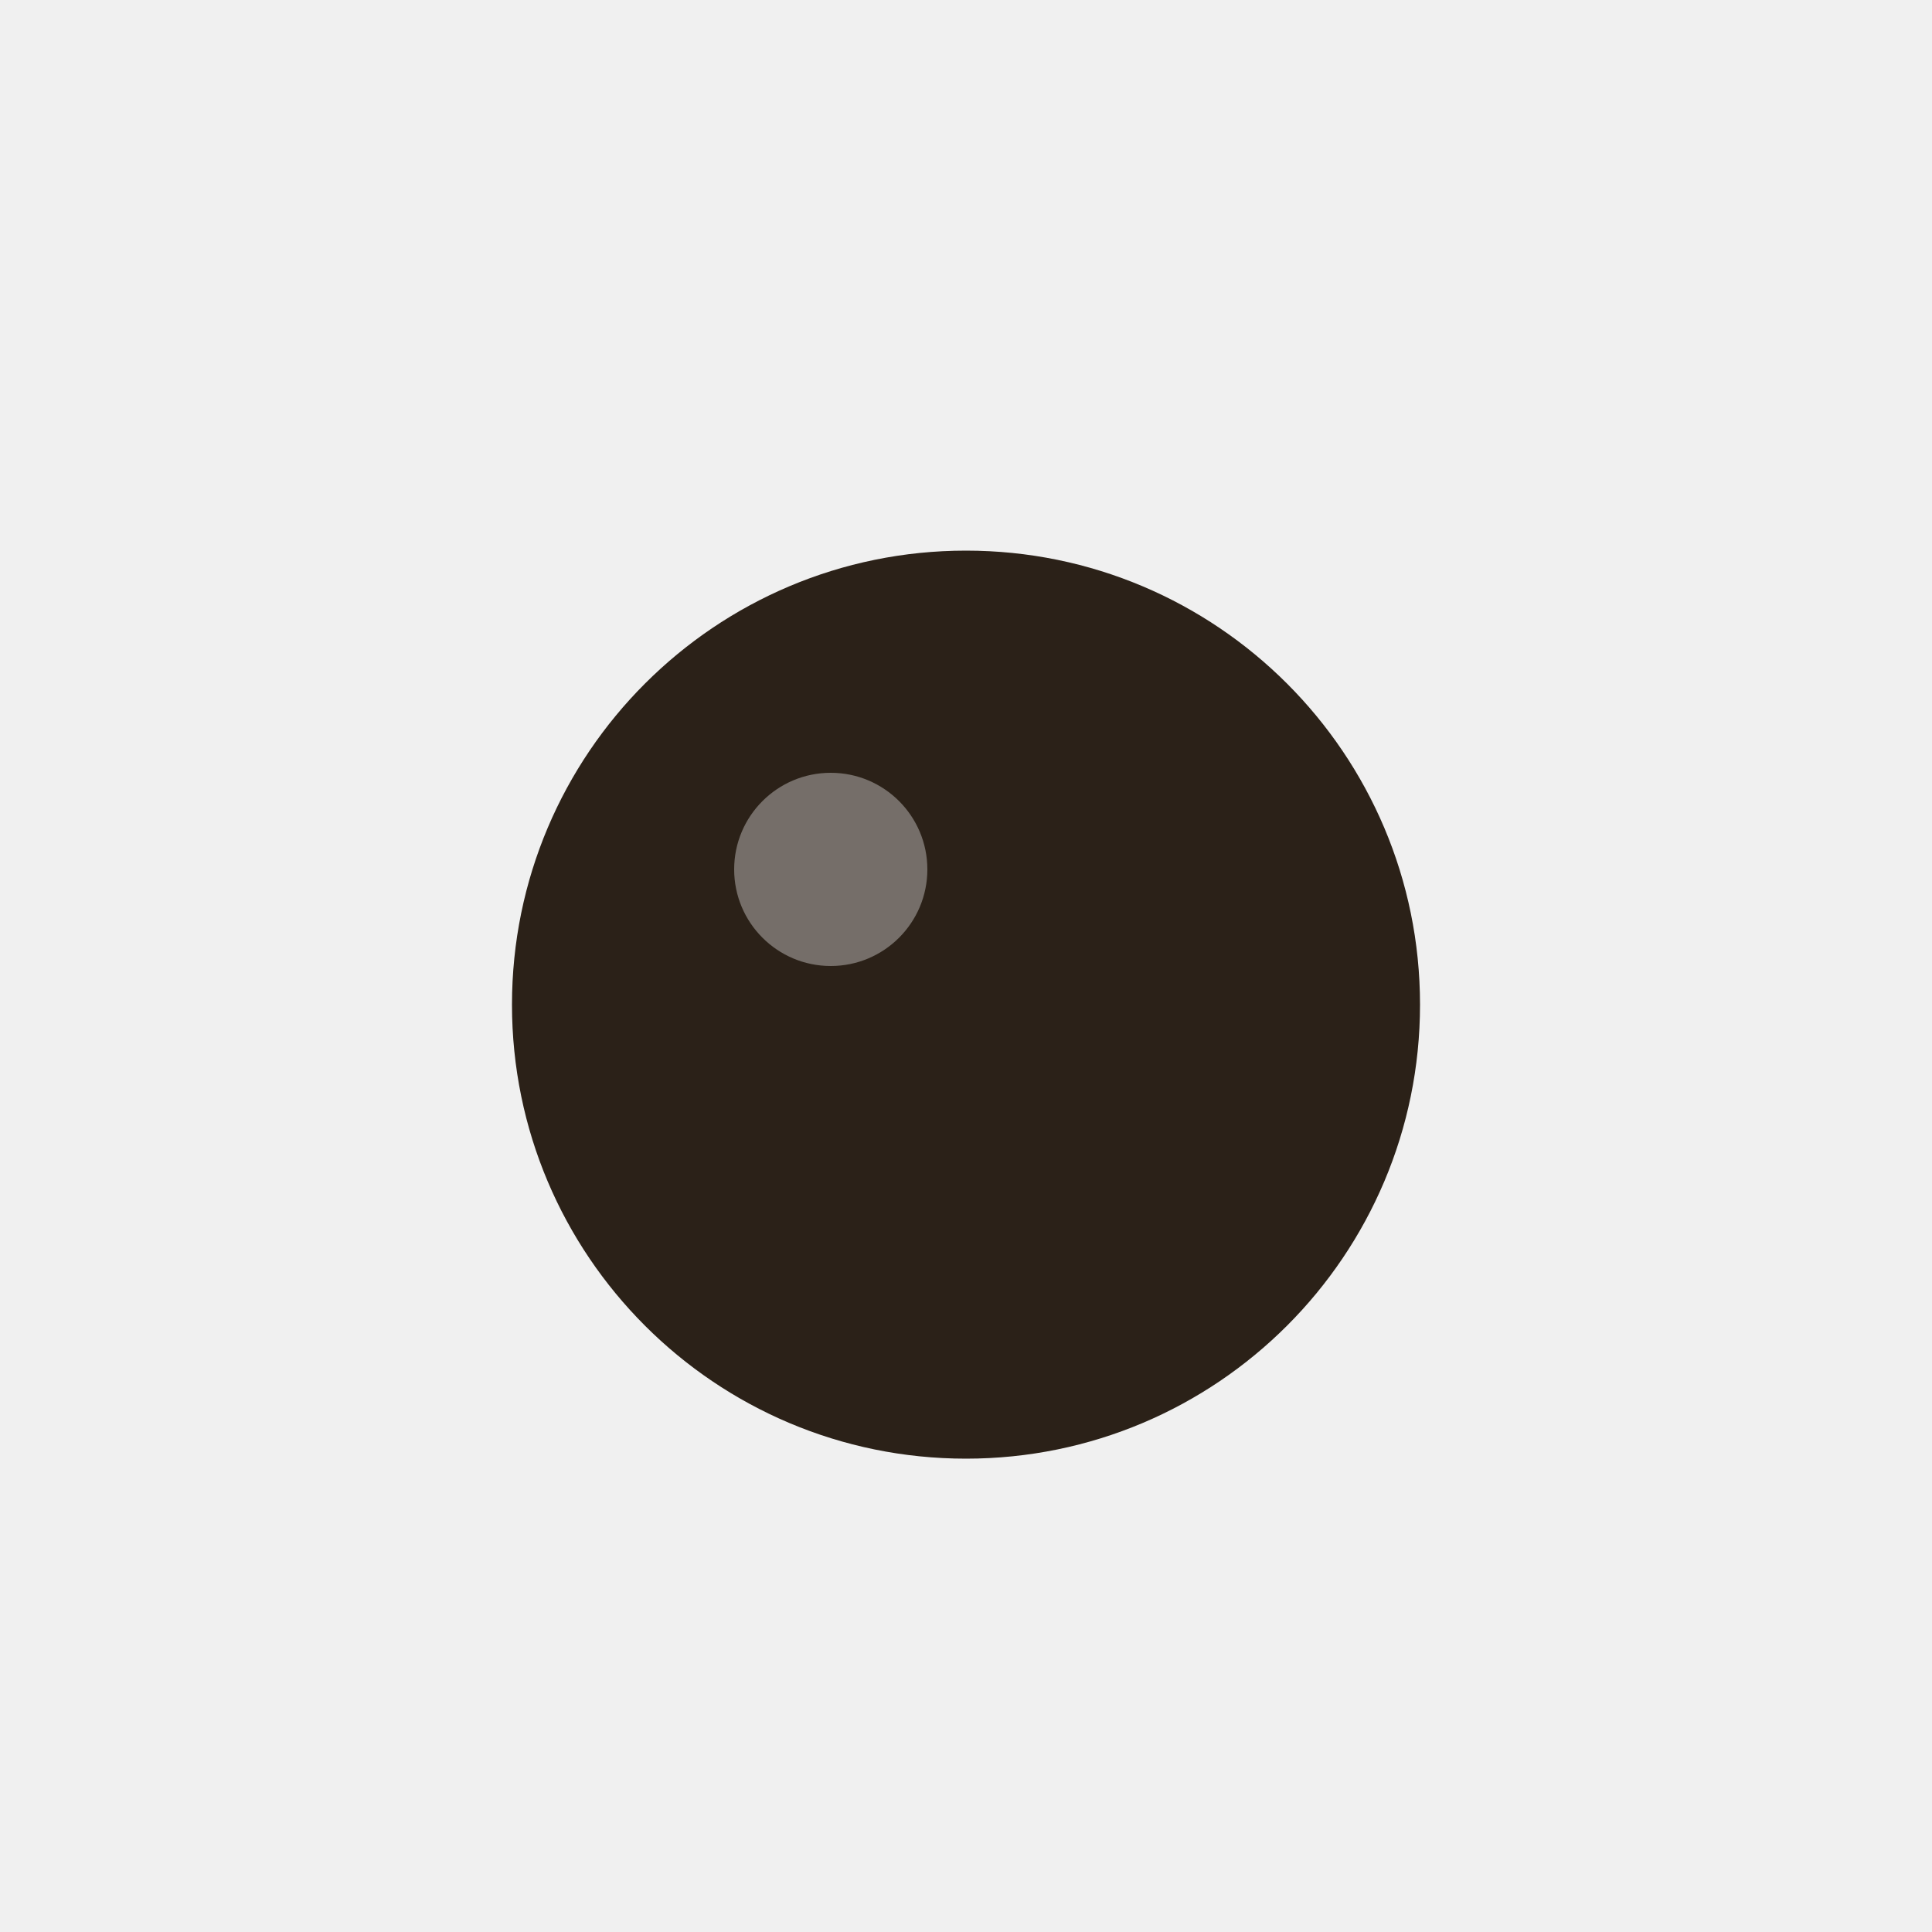
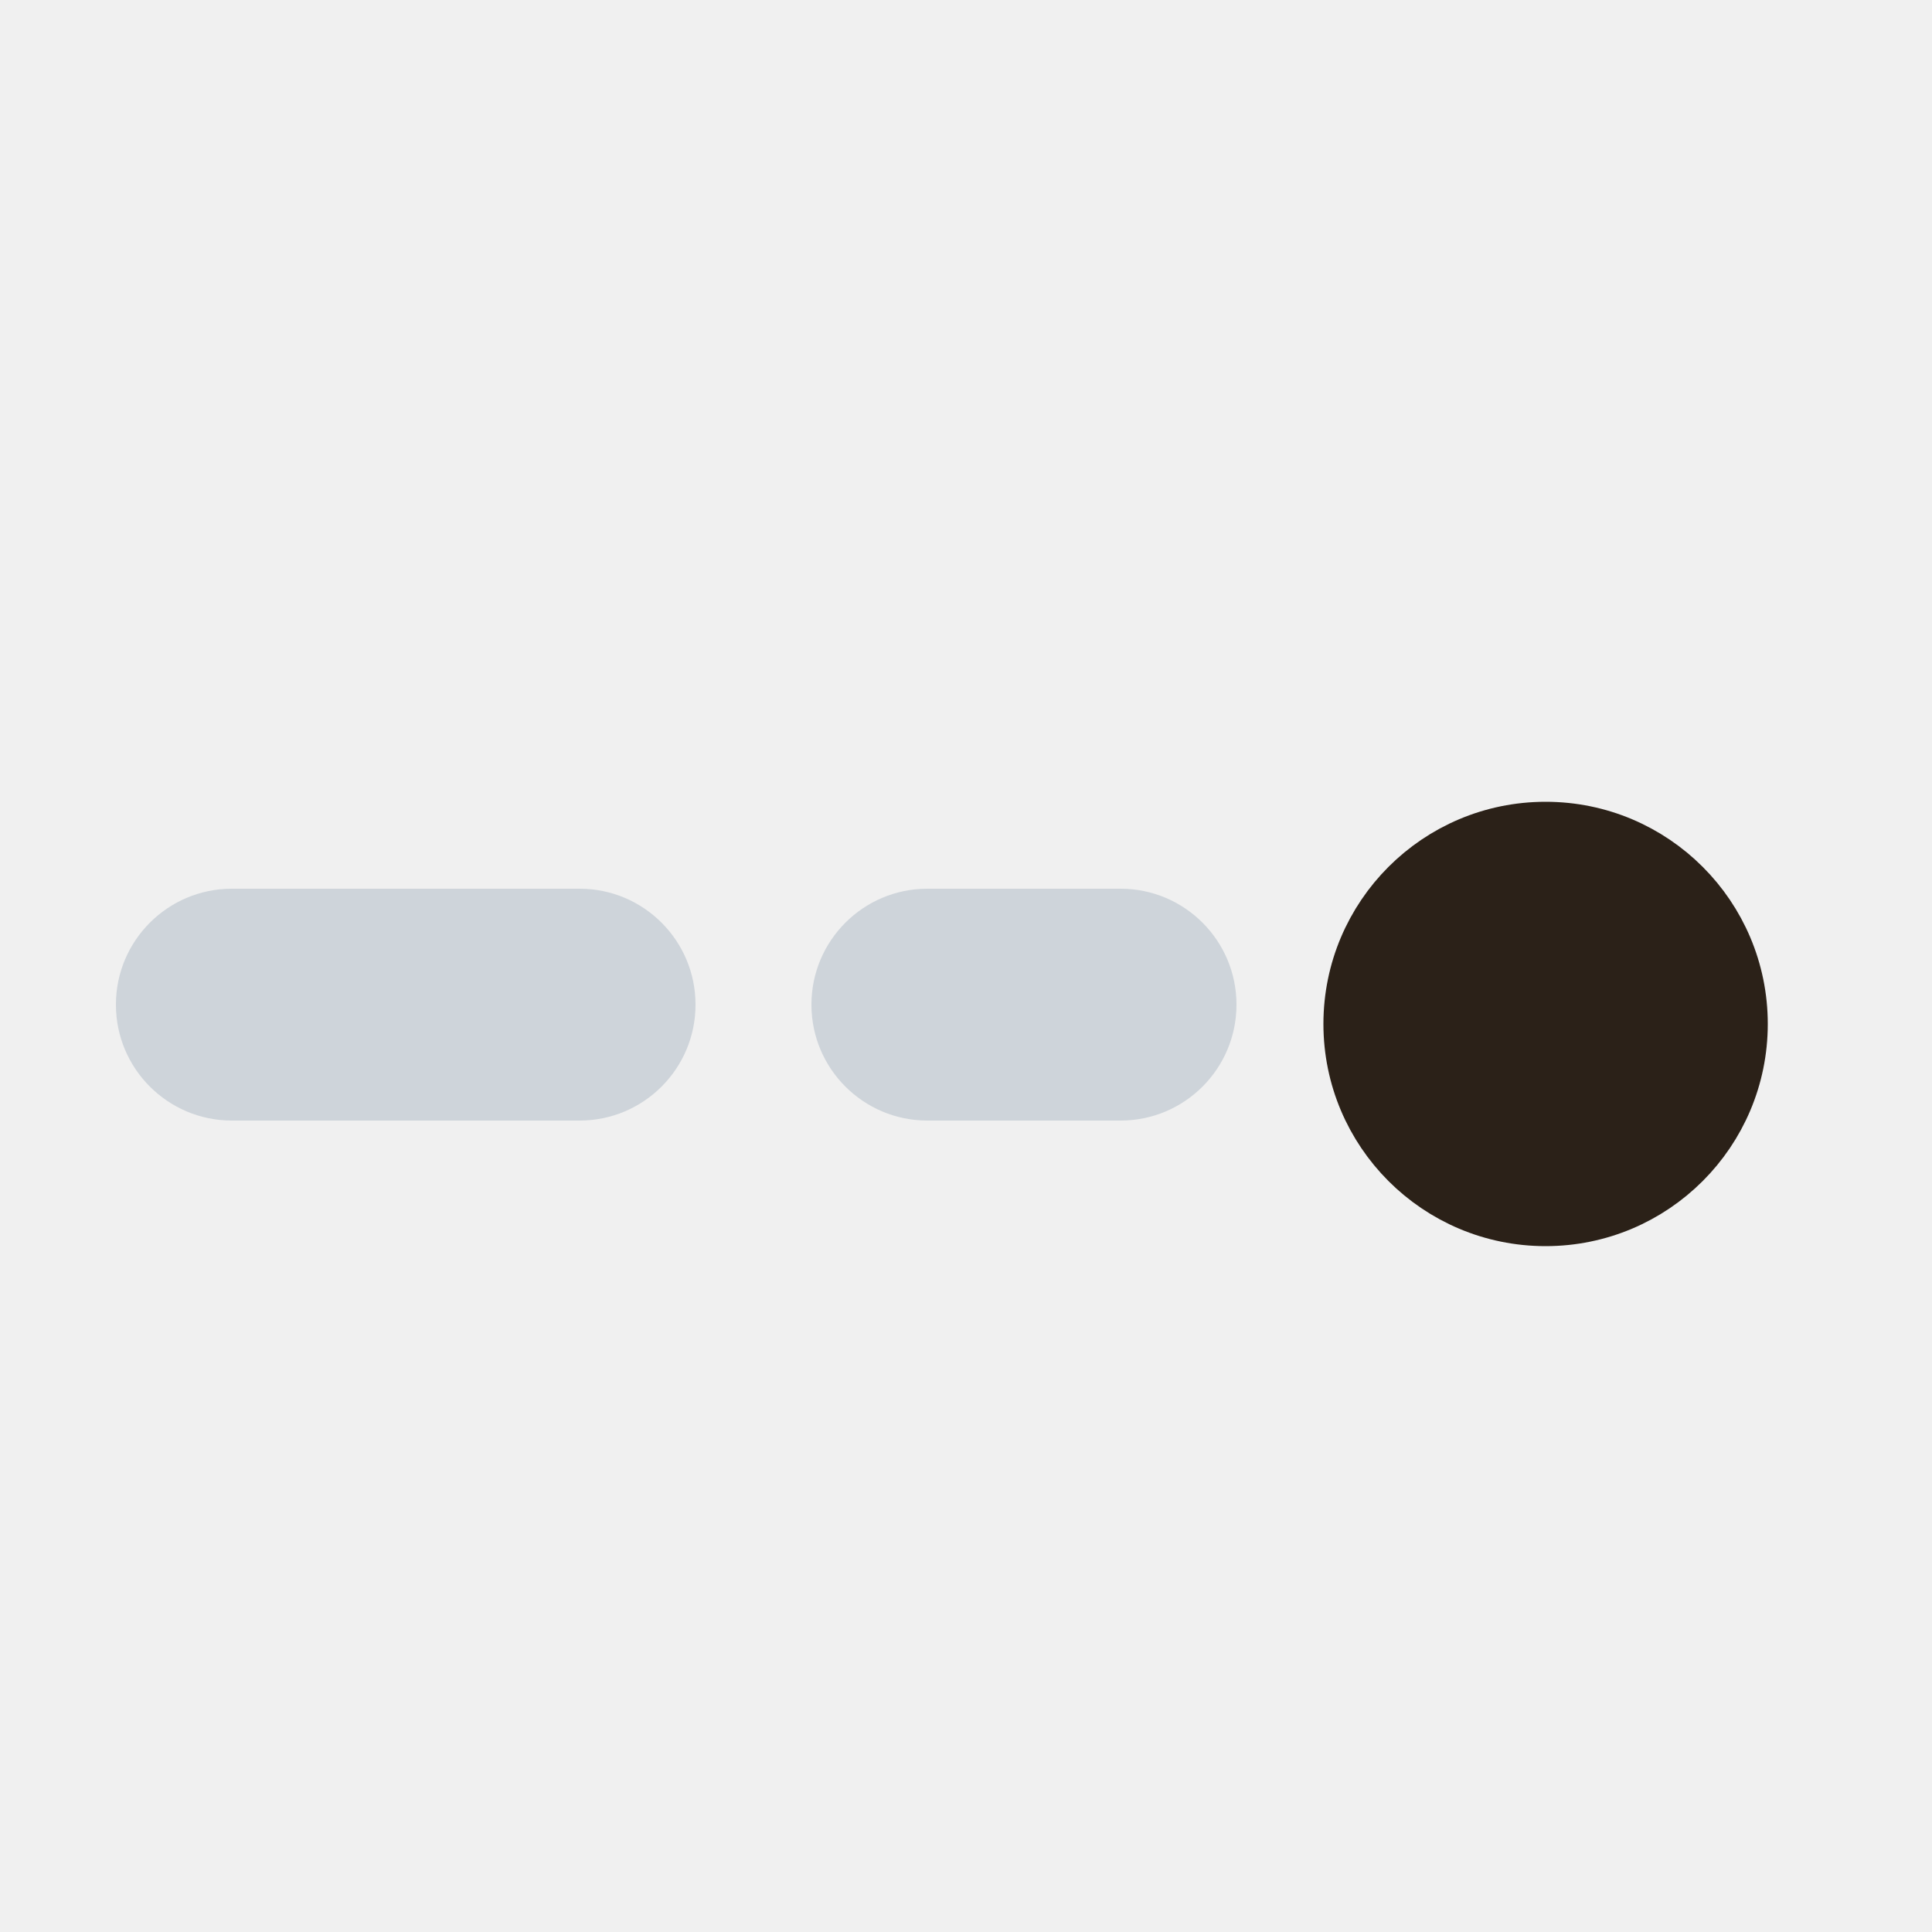
<svg xmlns="http://www.w3.org/2000/svg" viewBox="0 0 100 100">
  <g fill="none" stroke="#2b2118" stroke-width="3" stroke-linecap="round" stroke-linejoin="round">
-     <circle cx="50" cy="52" r="22" fill="#2b2118" />
-     <circle cx="43" cy="45" r="5" fill="#fff" stroke="none" opacity=".35" />
+     <rect x="6" y="46" width="30" height="12" rx="6" fill="#ced4da" stroke="none" />
+     <rect x="42" y="46" width="22" height="12" rx="6" fill="#ced4da" stroke="none" />
+     <circle cx="80" cy="53" r="10" fill="#2b2118" />
  </g>
</svg>
